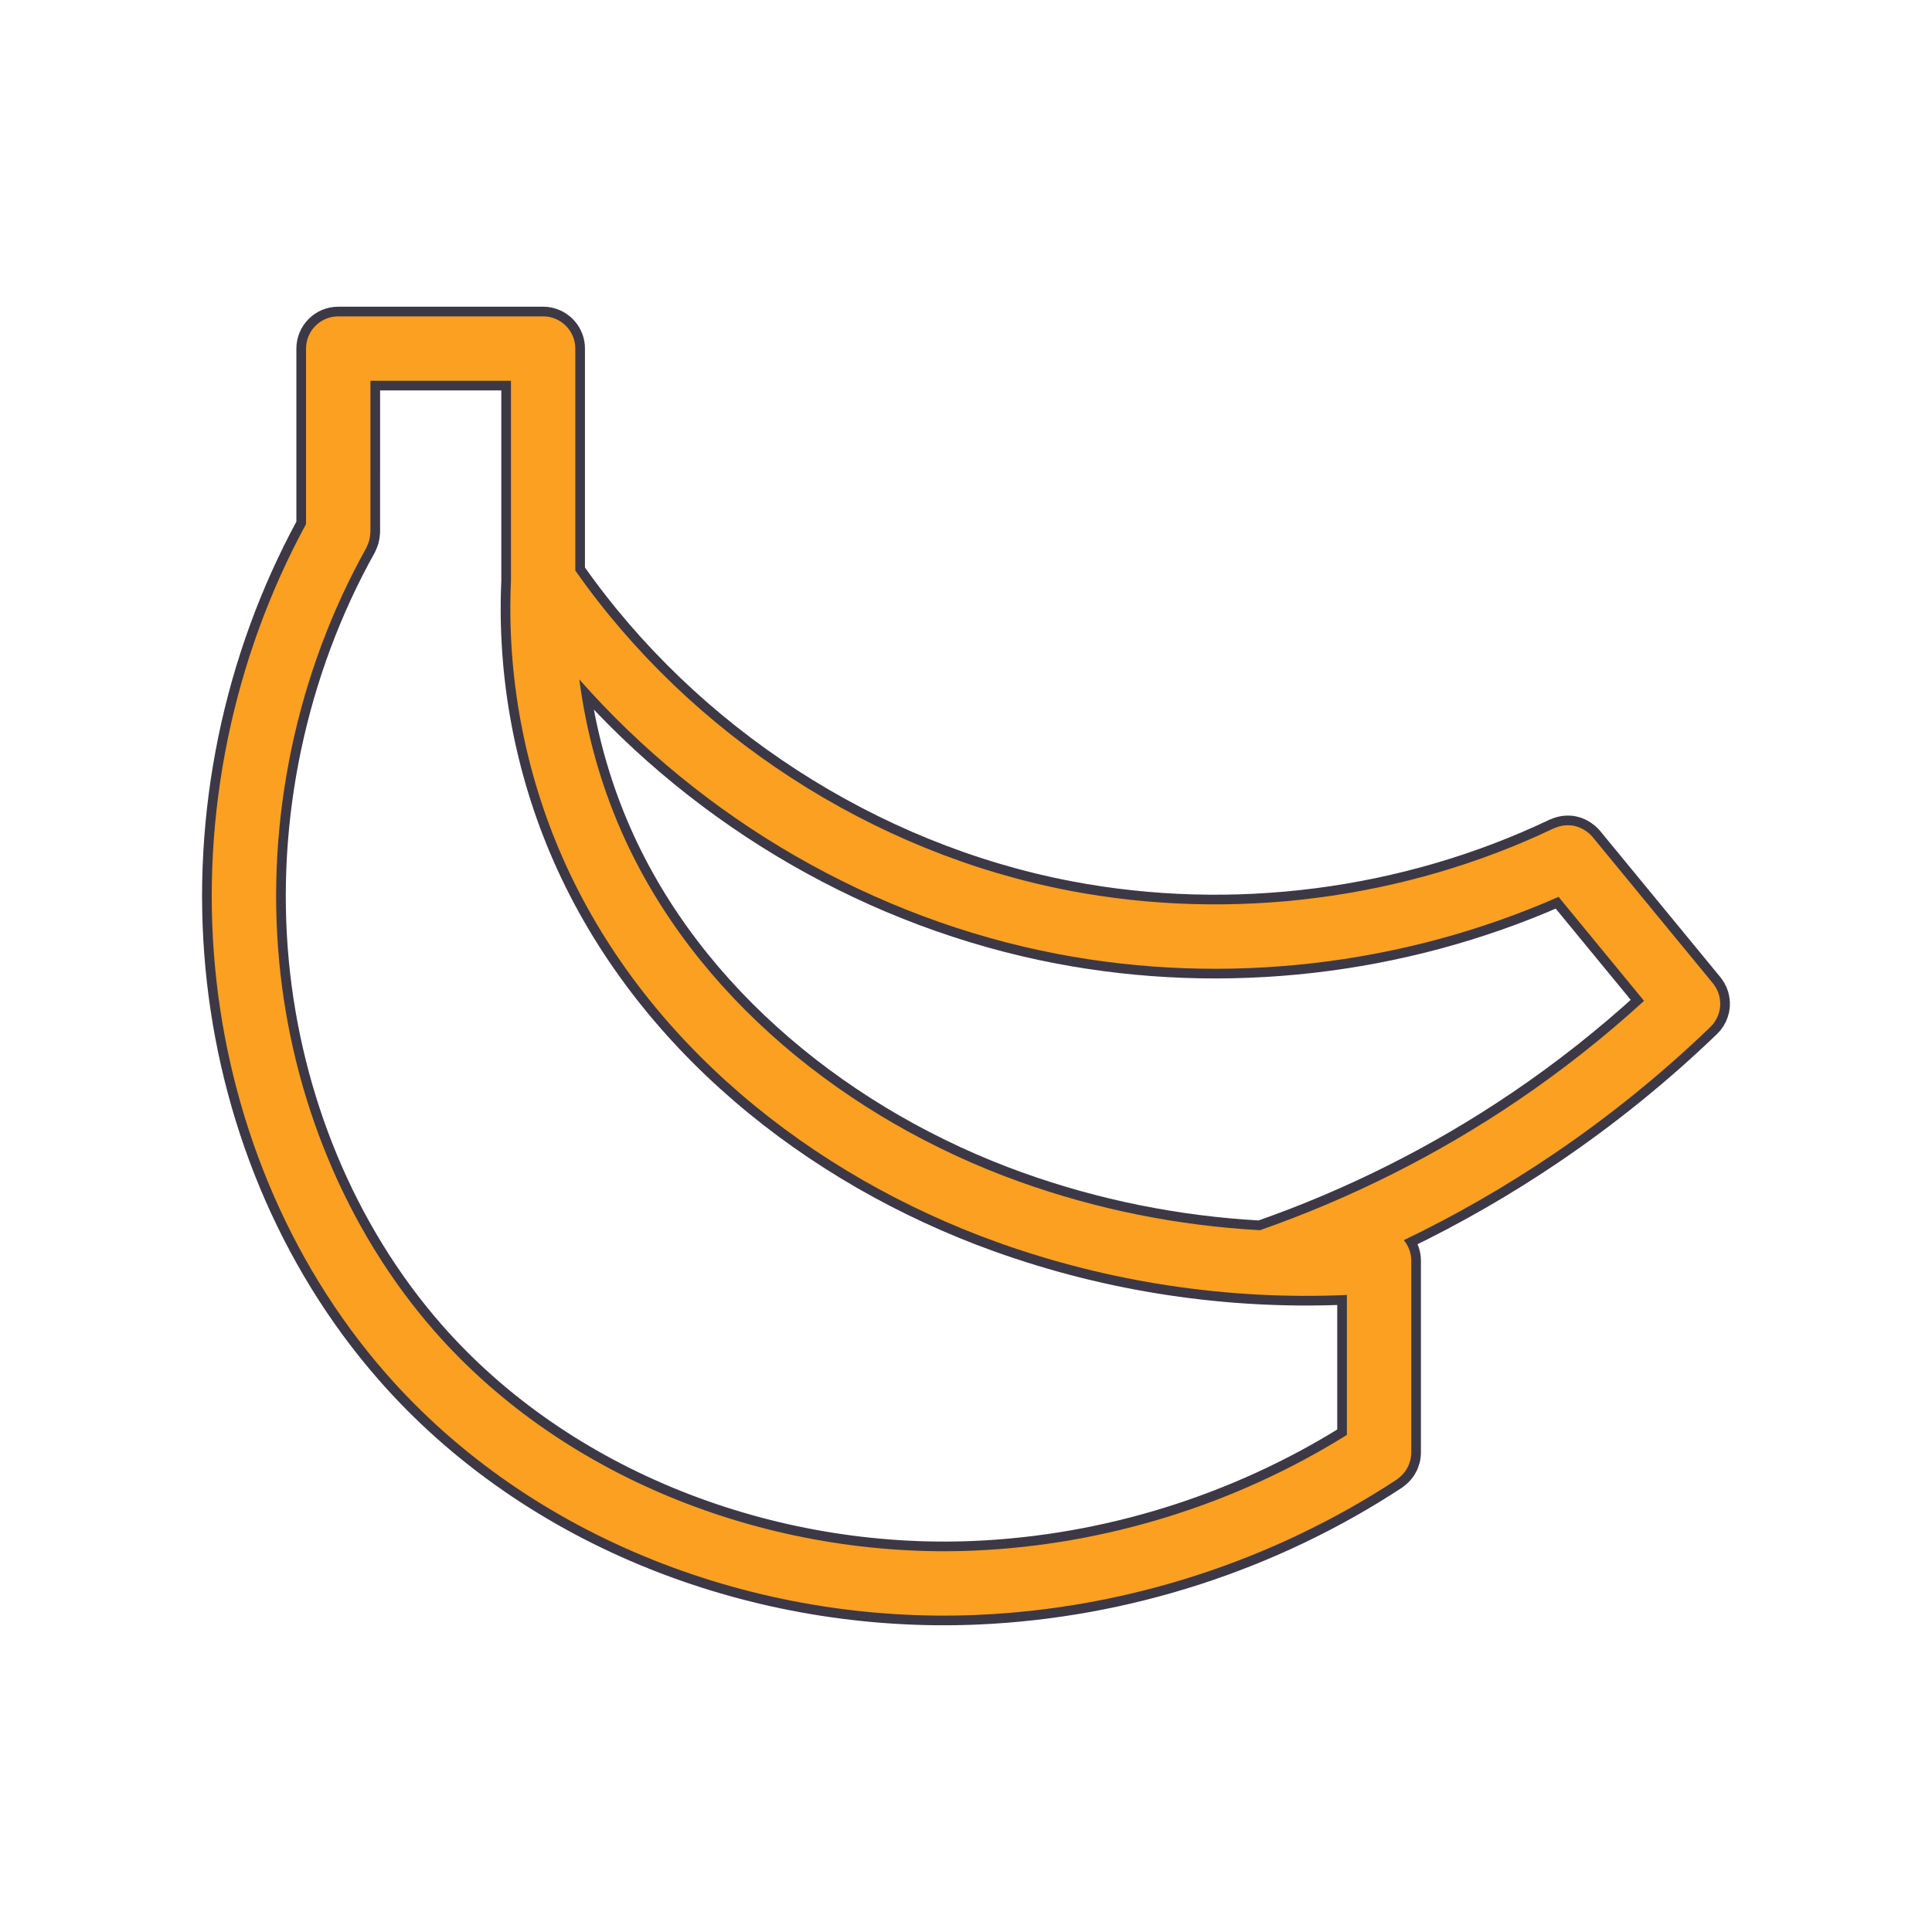
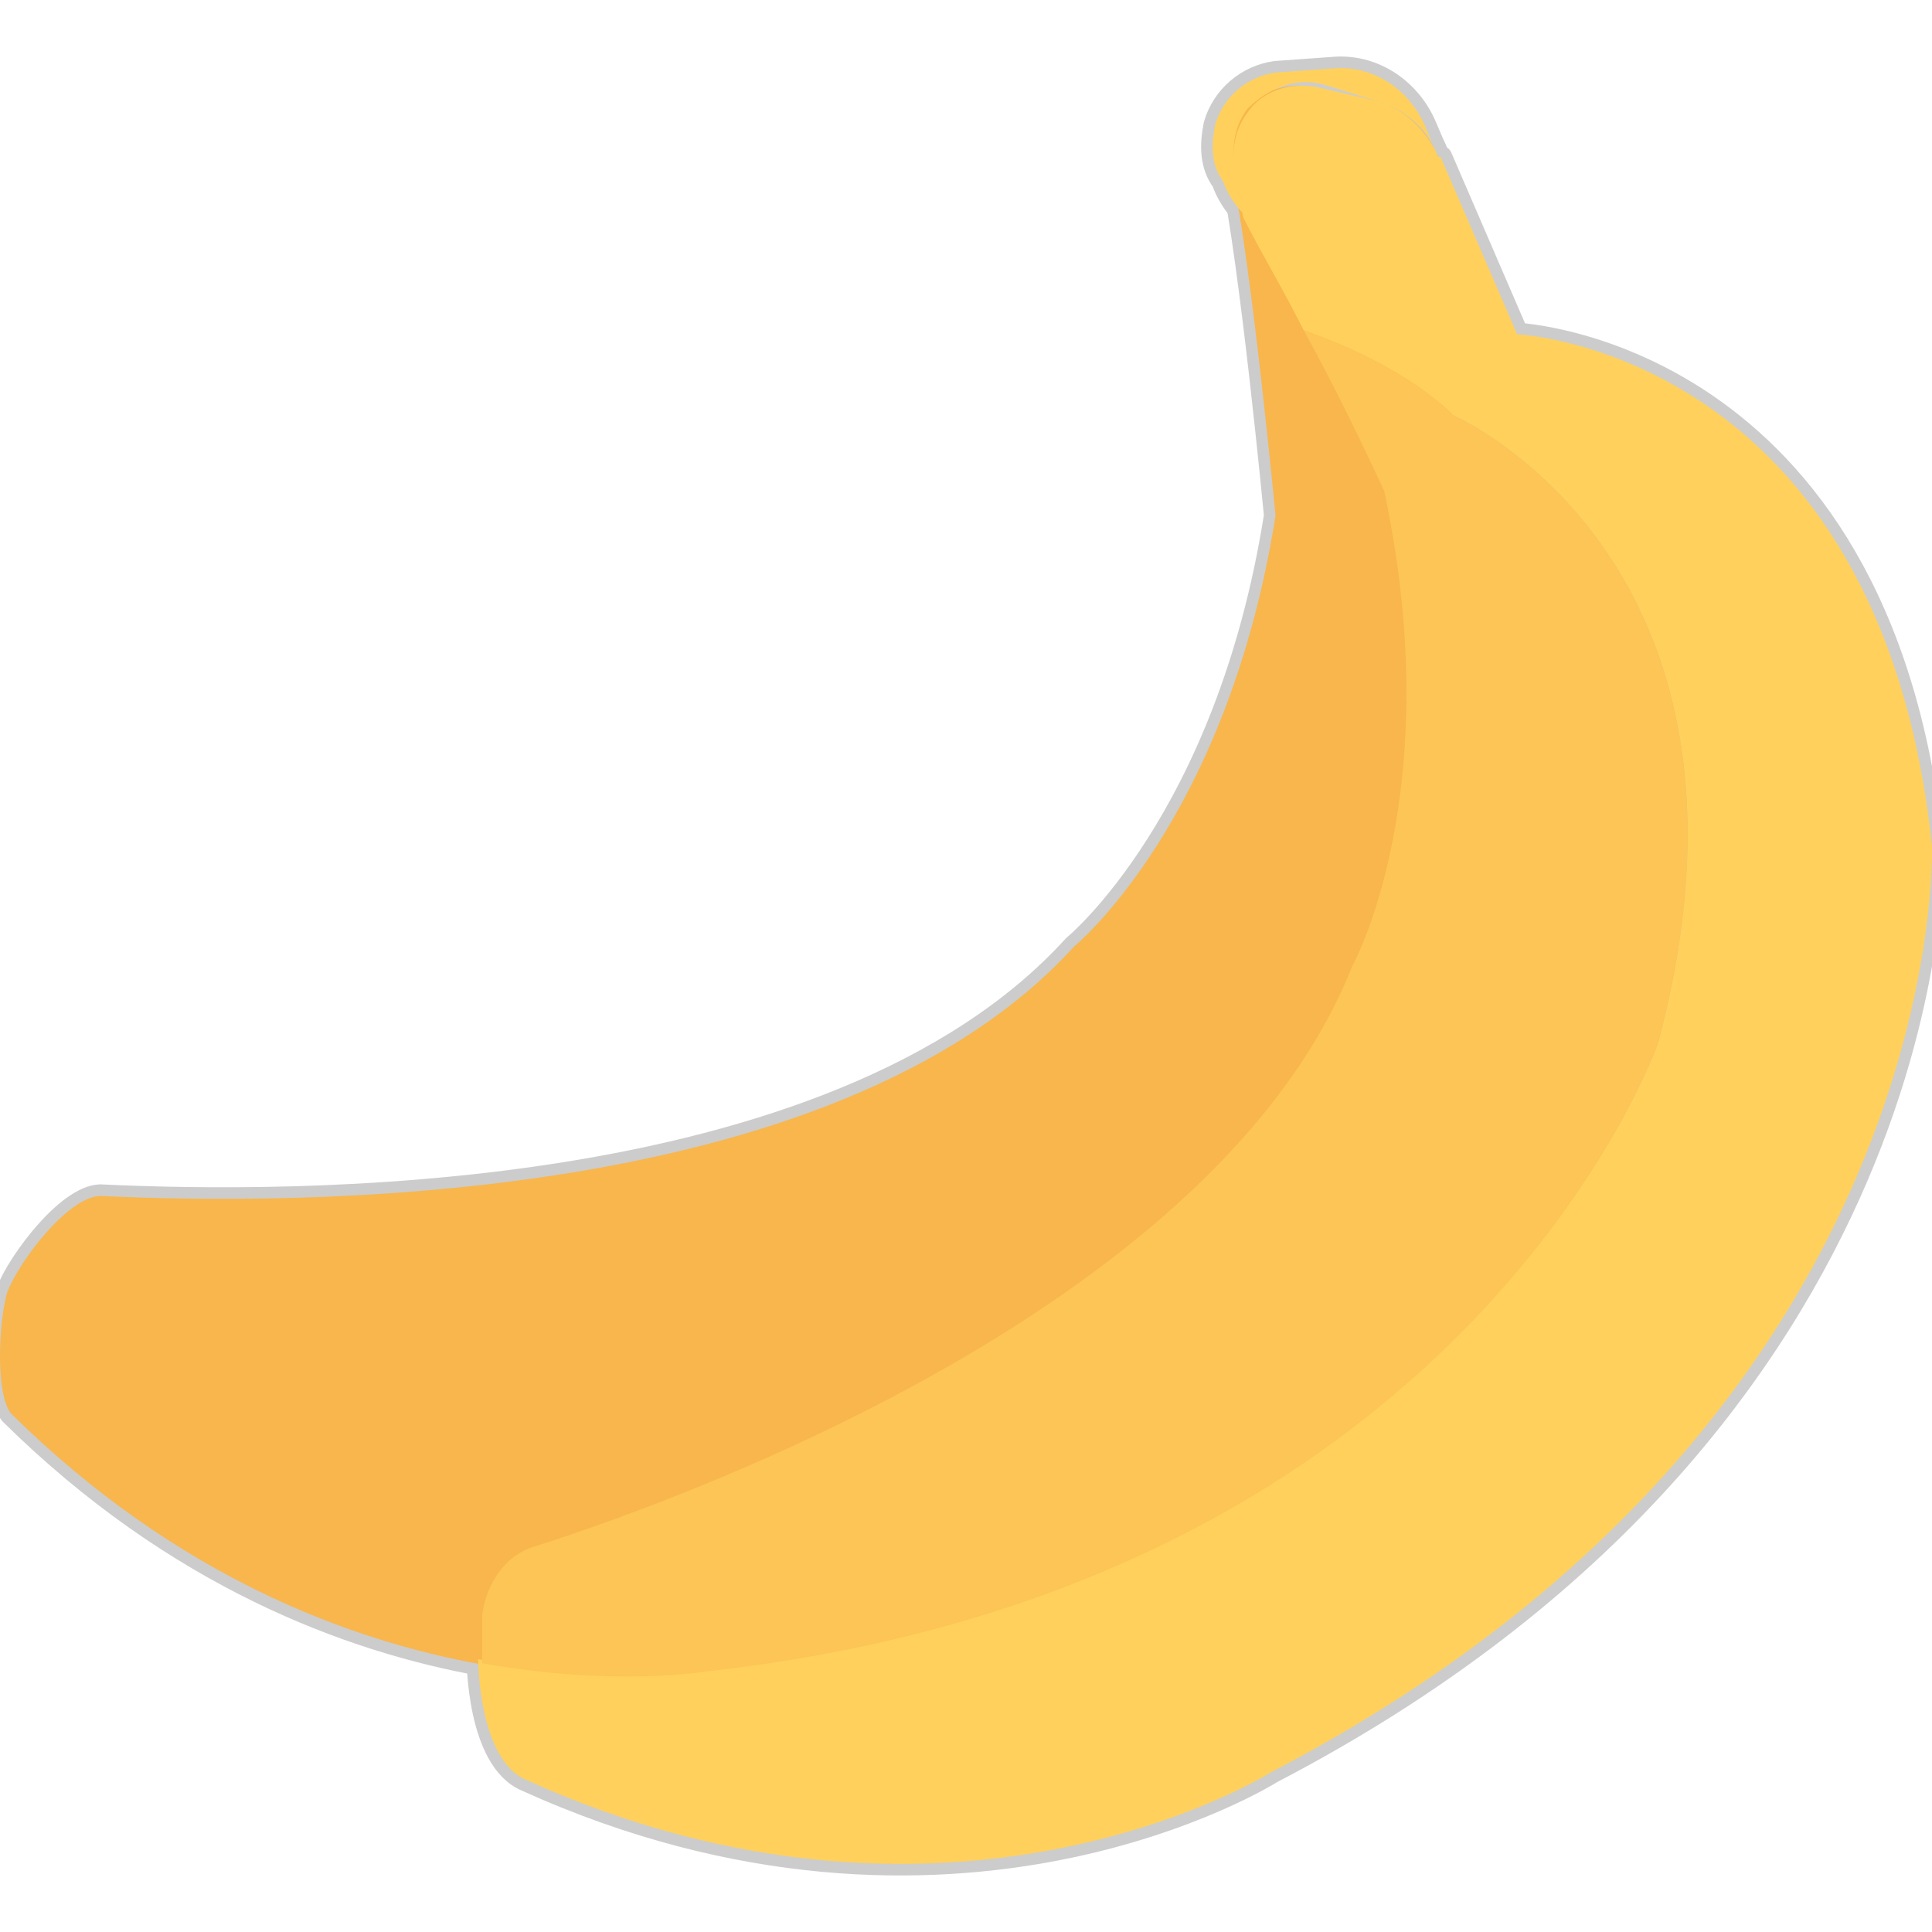
- <svg xmlns="http://www.w3.org/2000/svg" width="800px" height="800px" viewBox="0 0 281.25 281.25" id="svg2" version="1.1" xml:space="preserve" fill="#000000" stroke="#000000" stroke-width="0.003">
+ <svg xmlns="http://www.w3.org/2000/svg" height="200px" width="200px" version="1.1" id="Layer_1" viewBox="0 0 501.306 501.306" xml:space="preserve" fill="#000000">
  <g id="SVGRepo_bgCarrier" stroke-width="0" />
-   <g id="SVGRepo_tracerCarrier" stroke-linecap="round" stroke-linejoin="round" stroke="#3d3846" stroke-width="2.812">
-     <defs id="defs4" />
-     <g id="layer1" transform="translate(7276.106,-3697.25)">
-       <path d="m -7226.867,3743.306 a 4.688,4.688 0 0 0 -4.688,4.688 v 25.549 c -10.66,19.617 -15.338,42.357 -13.237,64.589 2.036,21.543 10.476,42.585 24.811,58.991 21.256,24.327 54.132,36.595 86.124,35.217 21.655,-0.933 42.968,-7.807 61.086,-19.704 a 4.688,4.688 0 0 0 0.194,-0.156 4.688,4.688 0 0 0 0.3,-0.243 4.688,4.688 0 0 0 0.432,-0.432 4.688,4.688 0 0 0 0.249,-0.298 4.688,4.688 0 0 0 0.335,-0.533 4.688,4.688 0 0 0 0.172,-0.317 4.688,4.688 0 0 0 0.225,-0.643 4.688,4.688 0 0 0 0.095,-0.304 4.688,4.688 0 0 0 0.108,-0.967 4.688,4.688 0 0 0 0,-0.026 v -27.938 a 4.688,4.688 0 0 0 -0.016,-0.388 4.688,4.688 0 0 0 -0.813,-2.265 4.688,4.688 0 0 0 -0.02,-0.029 4.688,4.688 0 0 0 -0.234,-0.306 c 7.559,-3.643 14.852,-7.835 21.801,-12.543 8.118,-5.5 15.766,-11.694 22.83,-18.495 a 4.688,4.688 0 0 0 0.344,-0.374 4.688,4.688 0 0 0 0.082,-0.101 4.688,4.688 0 0 0 0.287,-0.403 4.688,4.688 0 0 0 0,-0.01 4.688,4.688 0 0 0 0.255,-0.462 4.688,4.688 0 0 0 0.035,-0.079 4.688,4.688 0 0 0 0.174,-0.436 4.688,4.688 0 0 0 0.02,-0.055 4.688,4.688 0 0 0 0.134,-0.498 4.688,4.688 0 0 0 0.018,-0.095 4.688,4.688 0 0 0 0.06,-0.43 4.688,4.688 0 0 0 0.01,-0.108 4.688,4.688 0 0 0 0.011,-0.493 4.688,4.688 0 0 0 -0.01,-0.106 4.688,4.688 0 0 0 -0.046,-0.438 4.688,4.688 0 0 0 -0.013,-0.086 4.688,4.688 0 0 0 -0.117,-0.518 4.688,4.688 0 0 0 -0.013,-0.037 4.688,4.688 0 0 0 -0.154,-0.43 4.688,4.688 0 0 0 -0.049,-0.115 4.688,4.688 0 0 0 -0.518,-0.892 4.688,4.688 0 0 0 -0.055,-0.073 4.688,4.688 0 0 0 -0.092,-0.121 l -17.52,-21.306 a 4.688,4.688 0 0 0 -0.917,-0.828 4.688,4.688 0 0 0 -0.128,-0.086 4.688,4.688 0 0 0 -2.12,-0.776 4.688,4.688 0 0 0 -0.071,0 4.688,4.688 0 0 0 -0.048,0 4.688,4.688 0 0 0 -2.283,0.423 4.688,4.688 0 0 0 -0.07,0.013 c -21.718,10.361 -46.864,13.6 -70.497,9.08 -28.721,-5.492 -55.168,-22.664 -71.953,-46.608 v -32.313 a 4.688,4.688 0 0 0 -0.015,-0.386 4.688,4.688 0 0 0 0,-0.022 4.688,4.688 0 0 0 -0.02,-0.152 4.688,4.688 0 0 0 -0.031,-0.229 4.688,4.688 0 0 0 -0.035,-0.17 4.688,4.688 0 0 0 -0.049,-0.222 4.688,4.688 0 0 0 -0.048,-0.163 4.688,4.688 0 0 0 -0.07,-0.222 4.688,4.688 0 0 0 -0.059,-0.148 4.688,4.688 0 0 0 -0.097,-0.231 4.688,4.688 0 0 0 -0.059,-0.123 4.688,4.688 0 0 0 -0.119,-0.227 4.688,4.688 0 0 0 -0.09,-0.148 4.688,4.688 0 0 0 -0.115,-0.183 4.688,4.688 0 0 0 -0.115,-0.161 4.688,4.688 0 0 0 -0.115,-0.152 4.688,4.688 0 0 0 -0.123,-0.145 4.688,4.688 0 0 0 -0.163,-0.178 4.688,4.688 0 0 0 -0.112,-0.112 4.688,4.688 0 0 0 -0.156,-0.143 4.688,4.688 0 0 0 -0.152,-0.128 4.688,4.688 0 0 0 -0.158,-0.121 4.688,4.688 0 0 0 -0.17,-0.123 4.688,4.688 0 0 0 -0.158,-0.099 4.688,4.688 0 0 0 -0.172,-0.103 4.688,4.688 0 0 0 -0.19,-0.099 4.688,4.688 0 0 0 -0.165,-0.081 4.688,4.688 0 0 0 -0.169,-0.07 4.688,4.688 0 0 0 -0.222,-0.088 4.688,4.688 0 0 0 -0.143,-0.044 4.688,4.688 0 0 0 -0.212,-0.064 4.688,4.688 0 0 0 -0.258,-0.057 4.688,4.688 0 0 0 -0.132,-0.027 4.688,4.688 0 0 0 -0.388,-0.051 4.688,4.688 0 0 0 -0.02,0 4.688,4.688 0 0 0 -0.388,-0.016 z m 4.688,9.375 h 20.456 v 29.134 a 4.688,4.688 0 0 0 0,0.01 c -0.622,13.761 1.955,27.621 7.496,40.232 11.775,26.796 36.204,46.294 63.316,56.032 16.254,5.838 33.63,8.444 50.878,7.676 v 20.37 c -16.223,10.126 -35.127,16.017 -54.23,16.84 -29.308,1.263 -59.544,-10.145 -78.659,-32.021 -12.915,-14.781 -20.677,-34.015 -22.538,-53.703 -1.958,-20.719 2.54,-42.082 12.685,-60.253 a 4.688,4.688 0 0 0 0.066,-0.152 4.688,4.688 0 0 0 0.143,-0.328 4.688,4.688 0 0 0 0.207,-0.591 4.688,4.688 0 0 0 0.084,-0.385 4.688,4.688 0 0 0 0.068,-0.602 4.688,4.688 0 0 0 0.026,-0.227 z m 30.407,43.473 c 18.013,20.455 42.79,34.836 69.618,39.966 24.435,4.673 50.175,1.709 72.935,-8.306 l 12.446,15.137 c -5.782,5.277 -11.942,10.141 -18.422,14.531 -11.611,7.866 -24.253,14.221 -37.491,18.854 -11.945,-0.655 -23.801,-3.032 -35.052,-7.073 -25.039,-8.993 -47.386,-27.046 -57.903,-50.98 -3.087,-7.025 -5.147,-14.51 -6.13,-22.13 z" id="path5294" style="color:#000000;fill:#fba021;fill-opacity:1;stroke-linecap:round;stroke-linejoin:round;-inkscape-stroke:none" />
+   <g id="SVGRepo_tracerCarrier" stroke-linecap="round" stroke-linejoin="round" stroke="#CCCCCC" stroke-width="6.016">
+     <path style="fill:#F8B64C;" d="M1.829,335.437c3.135-8.359,16.718-26.122,25.078-25.078c44.931,2.09,189.127,4.18,251.82-64.784 c0,0,39.706-32.392,52.245-111.804c0,0-6.269-65.829-11.494-89.861c-1.045-5.224,0-10.449,3.135-14.629l0,0 c4.18-6.269,12.539-8.359,19.853-6.269l14.629,3.135c10.449,3.135,16.718,11.494,17.763,21.943l2.09,59.559 c0,0,86.727,37.616,53.29,163.004c0,0-49.11,141.061-246.596,163.004c0,0-95.086,17.763-180.767-66.873 C-1.306,361.559-0.261,342.751,1.829,335.437z" />
+     <g>
+       <path style="fill:#FFD15C;" d="M329.927,459.78c0,0-82.547,52.245-193.306,2.09c-12.539-5.224-12.539-31.347-12.539-31.347 c34.482,6.269,58.514,2.09,58.514,2.09c198.531-20.898,247.641-161.959,247.641-161.959 c33.437-125.388-53.29-163.004-53.29-163.004s-11.494-12.539-38.661-21.943c-5.225-10.449-11.494-20.898-15.673-29.257 c-1.045-5.224-1.045-9.404-2.09-12.539c-1.045-5.224,0-10.449,3.135-14.629l0,0c4.18-6.269,12.539-8.359,19.853-6.269l13.584,3.135 c7.314,2.09,12.539,7.314,15.673,13.584c0,0,0,1.045,1.045,1.045l19.853,45.976c0,0,94.041,4.18,107.624,132.702 C501.29,219.453,506.514,367.829,329.927,459.78z" />
+       <path style="fill:#FFD15C;" d="M372.767,39.731c-2.09-6.269-8.359-11.494-15.673-13.584l-13.584-4.18 c-7.314-2.09-14.629,1.045-19.853,6.269l0,0c-3.135,4.18-4.18,9.404-3.135,14.629c1.045,3.135,1.045,8.359,2.09,12.539 c-2.09-2.09-4.18-5.224-5.225-8.359c-3.135-4.18-3.135-9.404-2.09-14.629l0,0c2.09-7.314,8.359-12.539,15.673-13.584l14.629-1.045 c10.449-1.045,19.853,5.224,24.033,14.629L372.767,39.731z" />
    </g>
+     <path style="fill:#FCC556;" d="M376.947,107.649c0,0-11.494-12.539-38.661-21.943c11.494,20.898,20.898,41.796,20.898,41.796 c16.718,78.367-8.359,123.298-8.359,123.298c-34.482,86.727-169.273,136.882-212.114,150.465 c-7.314,2.09-12.539,9.404-13.584,17.763v12.539c34.482,6.269,58.514,2.09,58.514,2.09 c197.486-21.943,246.596-163.004,246.596-163.004C463.673,145.266,376.947,107.649,376.947,107.649z" />
  </g>
  <g id="SVGRepo_iconCarrier">
-     <defs id="defs4" />
-     <g id="layer1" transform="translate(7276.106,-3697.25)">
-       <path d="m -7226.867,3743.306 a 4.688,4.688 0 0 0 -4.688,4.688 v 25.549 c -10.66,19.617 -15.338,42.357 -13.237,64.589 2.036,21.543 10.476,42.585 24.811,58.991 21.256,24.327 54.132,36.595 86.124,35.217 21.655,-0.933 42.968,-7.807 61.086,-19.704 a 4.688,4.688 0 0 0 0.194,-0.156 4.688,4.688 0 0 0 0.3,-0.243 4.688,4.688 0 0 0 0.432,-0.432 4.688,4.688 0 0 0 0.249,-0.298 4.688,4.688 0 0 0 0.335,-0.533 4.688,4.688 0 0 0 0.172,-0.317 4.688,4.688 0 0 0 0.225,-0.643 4.688,4.688 0 0 0 0.095,-0.304 4.688,4.688 0 0 0 0.108,-0.967 4.688,4.688 0 0 0 0,-0.026 v -27.938 a 4.688,4.688 0 0 0 -0.016,-0.388 4.688,4.688 0 0 0 -0.813,-2.265 4.688,4.688 0 0 0 -0.02,-0.029 4.688,4.688 0 0 0 -0.234,-0.306 c 7.559,-3.643 14.852,-7.835 21.801,-12.543 8.118,-5.5 15.766,-11.694 22.83,-18.495 a 4.688,4.688 0 0 0 0.344,-0.374 4.688,4.688 0 0 0 0.082,-0.101 4.688,4.688 0 0 0 0.287,-0.403 4.688,4.688 0 0 0 0,-0.01 4.688,4.688 0 0 0 0.255,-0.462 4.688,4.688 0 0 0 0.035,-0.079 4.688,4.688 0 0 0 0.174,-0.436 4.688,4.688 0 0 0 0.02,-0.055 4.688,4.688 0 0 0 0.134,-0.498 4.688,4.688 0 0 0 0.018,-0.095 4.688,4.688 0 0 0 0.06,-0.43 4.688,4.688 0 0 0 0.01,-0.108 4.688,4.688 0 0 0 0.011,-0.493 4.688,4.688 0 0 0 -0.01,-0.106 4.688,4.688 0 0 0 -0.046,-0.438 4.688,4.688 0 0 0 -0.013,-0.086 4.688,4.688 0 0 0 -0.117,-0.518 4.688,4.688 0 0 0 -0.013,-0.037 4.688,4.688 0 0 0 -0.154,-0.43 4.688,4.688 0 0 0 -0.049,-0.115 4.688,4.688 0 0 0 -0.518,-0.892 4.688,4.688 0 0 0 -0.055,-0.073 4.688,4.688 0 0 0 -0.092,-0.121 l -17.52,-21.306 a 4.688,4.688 0 0 0 -0.917,-0.828 4.688,4.688 0 0 0 -0.128,-0.086 4.688,4.688 0 0 0 -2.12,-0.776 4.688,4.688 0 0 0 -0.071,0 4.688,4.688 0 0 0 -0.048,0 4.688,4.688 0 0 0 -2.283,0.423 4.688,4.688 0 0 0 -0.07,0.013 c -21.718,10.361 -46.864,13.6 -70.497,9.08 -28.721,-5.492 -55.168,-22.664 -71.953,-46.608 v -32.313 a 4.688,4.688 0 0 0 -0.015,-0.386 4.688,4.688 0 0 0 0,-0.022 4.688,4.688 0 0 0 -0.02,-0.152 4.688,4.688 0 0 0 -0.031,-0.229 4.688,4.688 0 0 0 -0.035,-0.17 4.688,4.688 0 0 0 -0.049,-0.222 4.688,4.688 0 0 0 -0.048,-0.163 4.688,4.688 0 0 0 -0.07,-0.222 4.688,4.688 0 0 0 -0.059,-0.148 4.688,4.688 0 0 0 -0.097,-0.231 4.688,4.688 0 0 0 -0.059,-0.123 4.688,4.688 0 0 0 -0.119,-0.227 4.688,4.688 0 0 0 -0.09,-0.148 4.688,4.688 0 0 0 -0.115,-0.183 4.688,4.688 0 0 0 -0.115,-0.161 4.688,4.688 0 0 0 -0.115,-0.152 4.688,4.688 0 0 0 -0.123,-0.145 4.688,4.688 0 0 0 -0.163,-0.178 4.688,4.688 0 0 0 -0.112,-0.112 4.688,4.688 0 0 0 -0.156,-0.143 4.688,4.688 0 0 0 -0.152,-0.128 4.688,4.688 0 0 0 -0.158,-0.121 4.688,4.688 0 0 0 -0.17,-0.123 4.688,4.688 0 0 0 -0.158,-0.099 4.688,4.688 0 0 0 -0.172,-0.103 4.688,4.688 0 0 0 -0.19,-0.099 4.688,4.688 0 0 0 -0.165,-0.081 4.688,4.688 0 0 0 -0.169,-0.07 4.688,4.688 0 0 0 -0.222,-0.088 4.688,4.688 0 0 0 -0.143,-0.044 4.688,4.688 0 0 0 -0.212,-0.064 4.688,4.688 0 0 0 -0.258,-0.057 4.688,4.688 0 0 0 -0.132,-0.027 4.688,4.688 0 0 0 -0.388,-0.051 4.688,4.688 0 0 0 -0.02,0 4.688,4.688 0 0 0 -0.388,-0.016 z m 4.688,9.375 h 20.456 v 29.134 a 4.688,4.688 0 0 0 0,0.01 c -0.622,13.761 1.955,27.621 7.496,40.232 11.775,26.796 36.204,46.294 63.316,56.032 16.254,5.838 33.63,8.444 50.878,7.676 v 20.37 c -16.223,10.126 -35.127,16.017 -54.23,16.84 -29.308,1.263 -59.544,-10.145 -78.659,-32.021 -12.915,-14.781 -20.677,-34.015 -22.538,-53.703 -1.958,-20.719 2.54,-42.082 12.685,-60.253 a 4.688,4.688 0 0 0 0.066,-0.152 4.688,4.688 0 0 0 0.143,-0.328 4.688,4.688 0 0 0 0.207,-0.591 4.688,4.688 0 0 0 0.084,-0.385 4.688,4.688 0 0 0 0.068,-0.602 4.688,4.688 0 0 0 0.026,-0.227 z m 30.407,43.473 c 18.013,20.455 42.79,34.836 69.618,39.966 24.435,4.673 50.175,1.709 72.935,-8.306 l 12.446,15.137 c -5.782,5.277 -11.942,10.141 -18.422,14.531 -11.611,7.866 -24.253,14.221 -37.491,18.854 -11.945,-0.655 -23.801,-3.032 -35.052,-7.073 -25.039,-8.993 -47.386,-27.046 -57.903,-50.98 -3.087,-7.025 -5.147,-14.51 -6.13,-22.13 z" id="path5294" style="color:#000000;fill:#fba021;fill-opacity:1;stroke-linecap:round;stroke-linejoin:round;-inkscape-stroke:none" />
+     <path style="fill:#F8B64C;" d="M1.829,335.437c3.135-8.359,16.718-26.122,25.078-25.078c44.931,2.09,189.127,4.18,251.82-64.784 c0,0,39.706-32.392,52.245-111.804c0,0-6.269-65.829-11.494-89.861c-1.045-5.224,0-10.449,3.135-14.629l0,0 c4.18-6.269,12.539-8.359,19.853-6.269l14.629,3.135c10.449,3.135,16.718,11.494,17.763,21.943l2.09,59.559 c0,0,86.727,37.616,53.29,163.004c0,0-49.11,141.061-246.596,163.004c0,0-95.086,17.763-180.767-66.873 C-1.306,361.559-0.261,342.751,1.829,335.437z" />
+     <g>
+       <path style="fill:#FFD15C;" d="M329.927,459.78c0,0-82.547,52.245-193.306,2.09c-12.539-5.224-12.539-31.347-12.539-31.347 c34.482,6.269,58.514,2.09,58.514,2.09c198.531-20.898,247.641-161.959,247.641-161.959 c33.437-125.388-53.29-163.004-53.29-163.004s-11.494-12.539-38.661-21.943c-5.225-10.449-11.494-20.898-15.673-29.257 c-1.045-5.224-1.045-9.404-2.09-12.539c-1.045-5.224,0-10.449,3.135-14.629l0,0c4.18-6.269,12.539-8.359,19.853-6.269l13.584,3.135 c7.314,2.09,12.539,7.314,15.673,13.584c0,0,0,1.045,1.045,1.045l19.853,45.976c0,0,94.041,4.18,107.624,132.702 C501.29,219.453,506.514,367.829,329.927,459.78z" />
+       <path style="fill:#FFD15C;" d="M372.767,39.731c-2.09-6.269-8.359-11.494-15.673-13.584l-13.584-4.18 c-7.314-2.09-14.629,1.045-19.853,6.269l0,0c-3.135,4.18-4.18,9.404-3.135,14.629c1.045,3.135,1.045,8.359,2.09,12.539 c-2.09-2.09-4.18-5.224-5.225-8.359c-3.135-4.18-3.135-9.404-2.09-14.629l0,0c2.09-7.314,8.359-12.539,15.673-13.584l14.629-1.045 c10.449-1.045,19.853,5.224,24.033,14.629L372.767,39.731z" />
    </g>
+     <path style="fill:#FCC556;" d="M376.947,107.649c0,0-11.494-12.539-38.661-21.943c11.494,20.898,20.898,41.796,20.898,41.796 c16.718,78.367-8.359,123.298-8.359,123.298c-34.482,86.727-169.273,136.882-212.114,150.465 c-7.314,2.09-12.539,9.404-13.584,17.763v12.539c34.482,6.269,58.514,2.09,58.514,2.09 c197.486-21.943,246.596-163.004,246.596-163.004C463.673,145.266,376.947,107.649,376.947,107.649z" />
  </g>
</svg>
